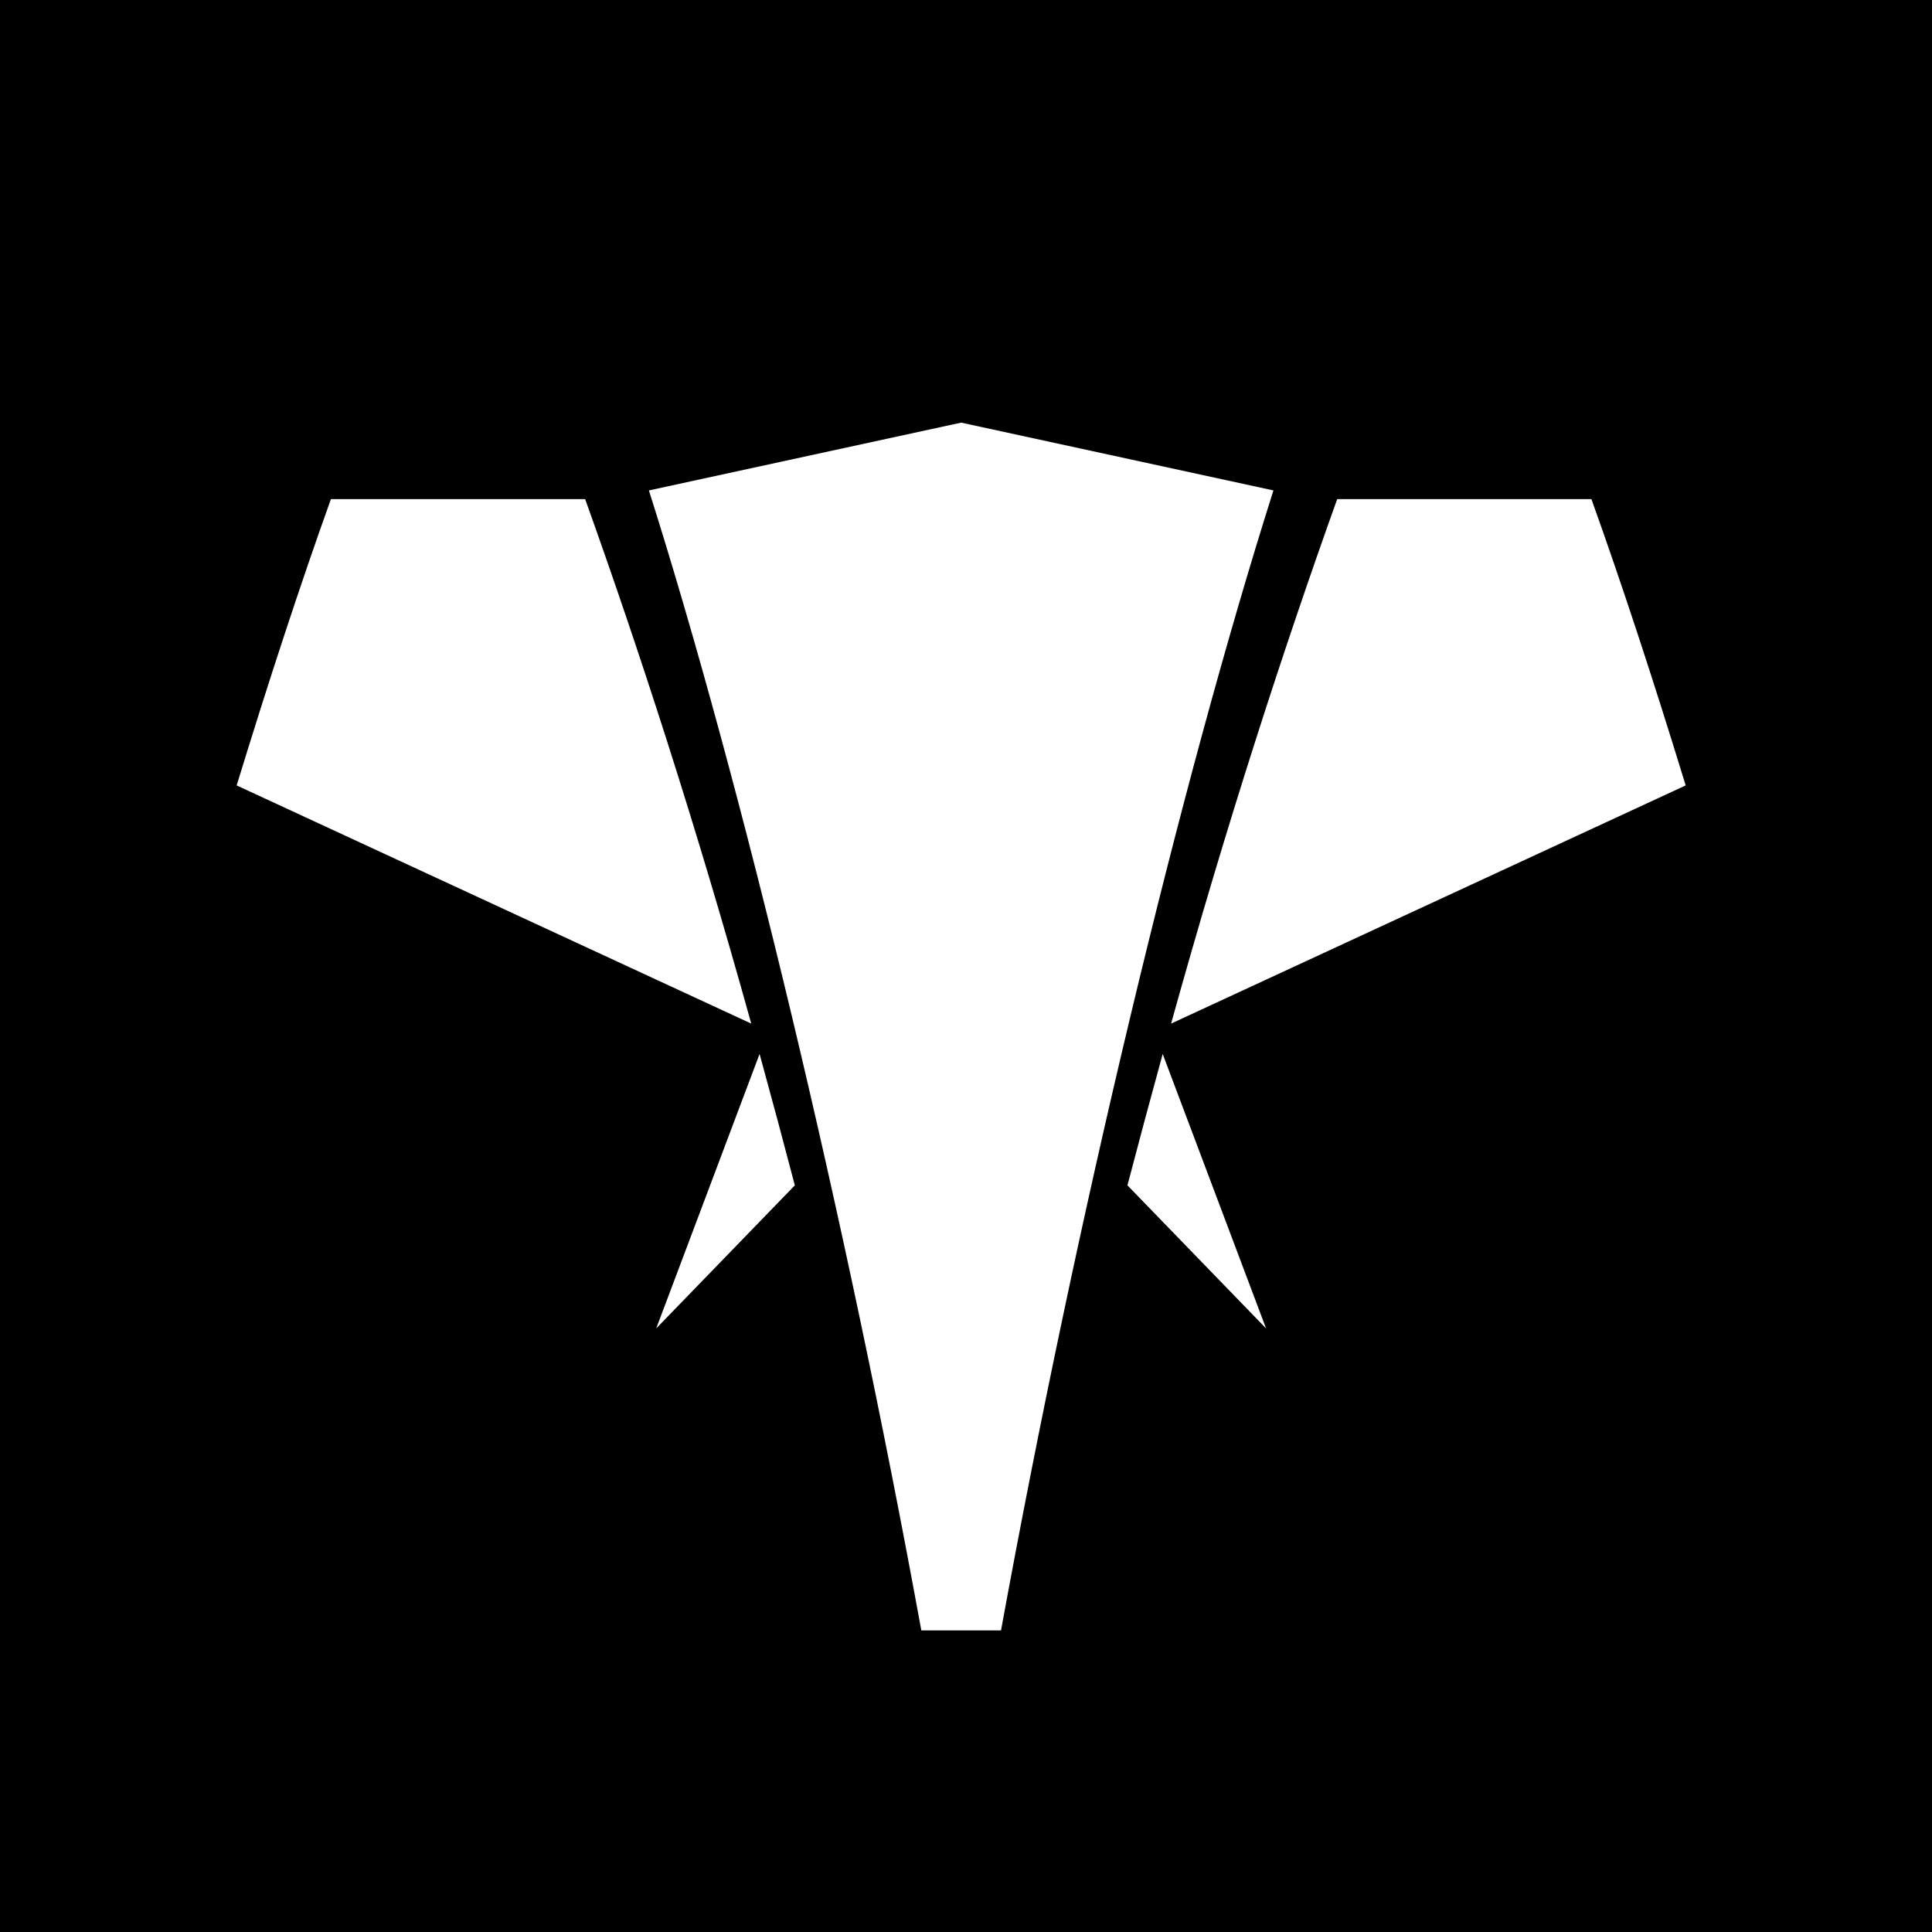
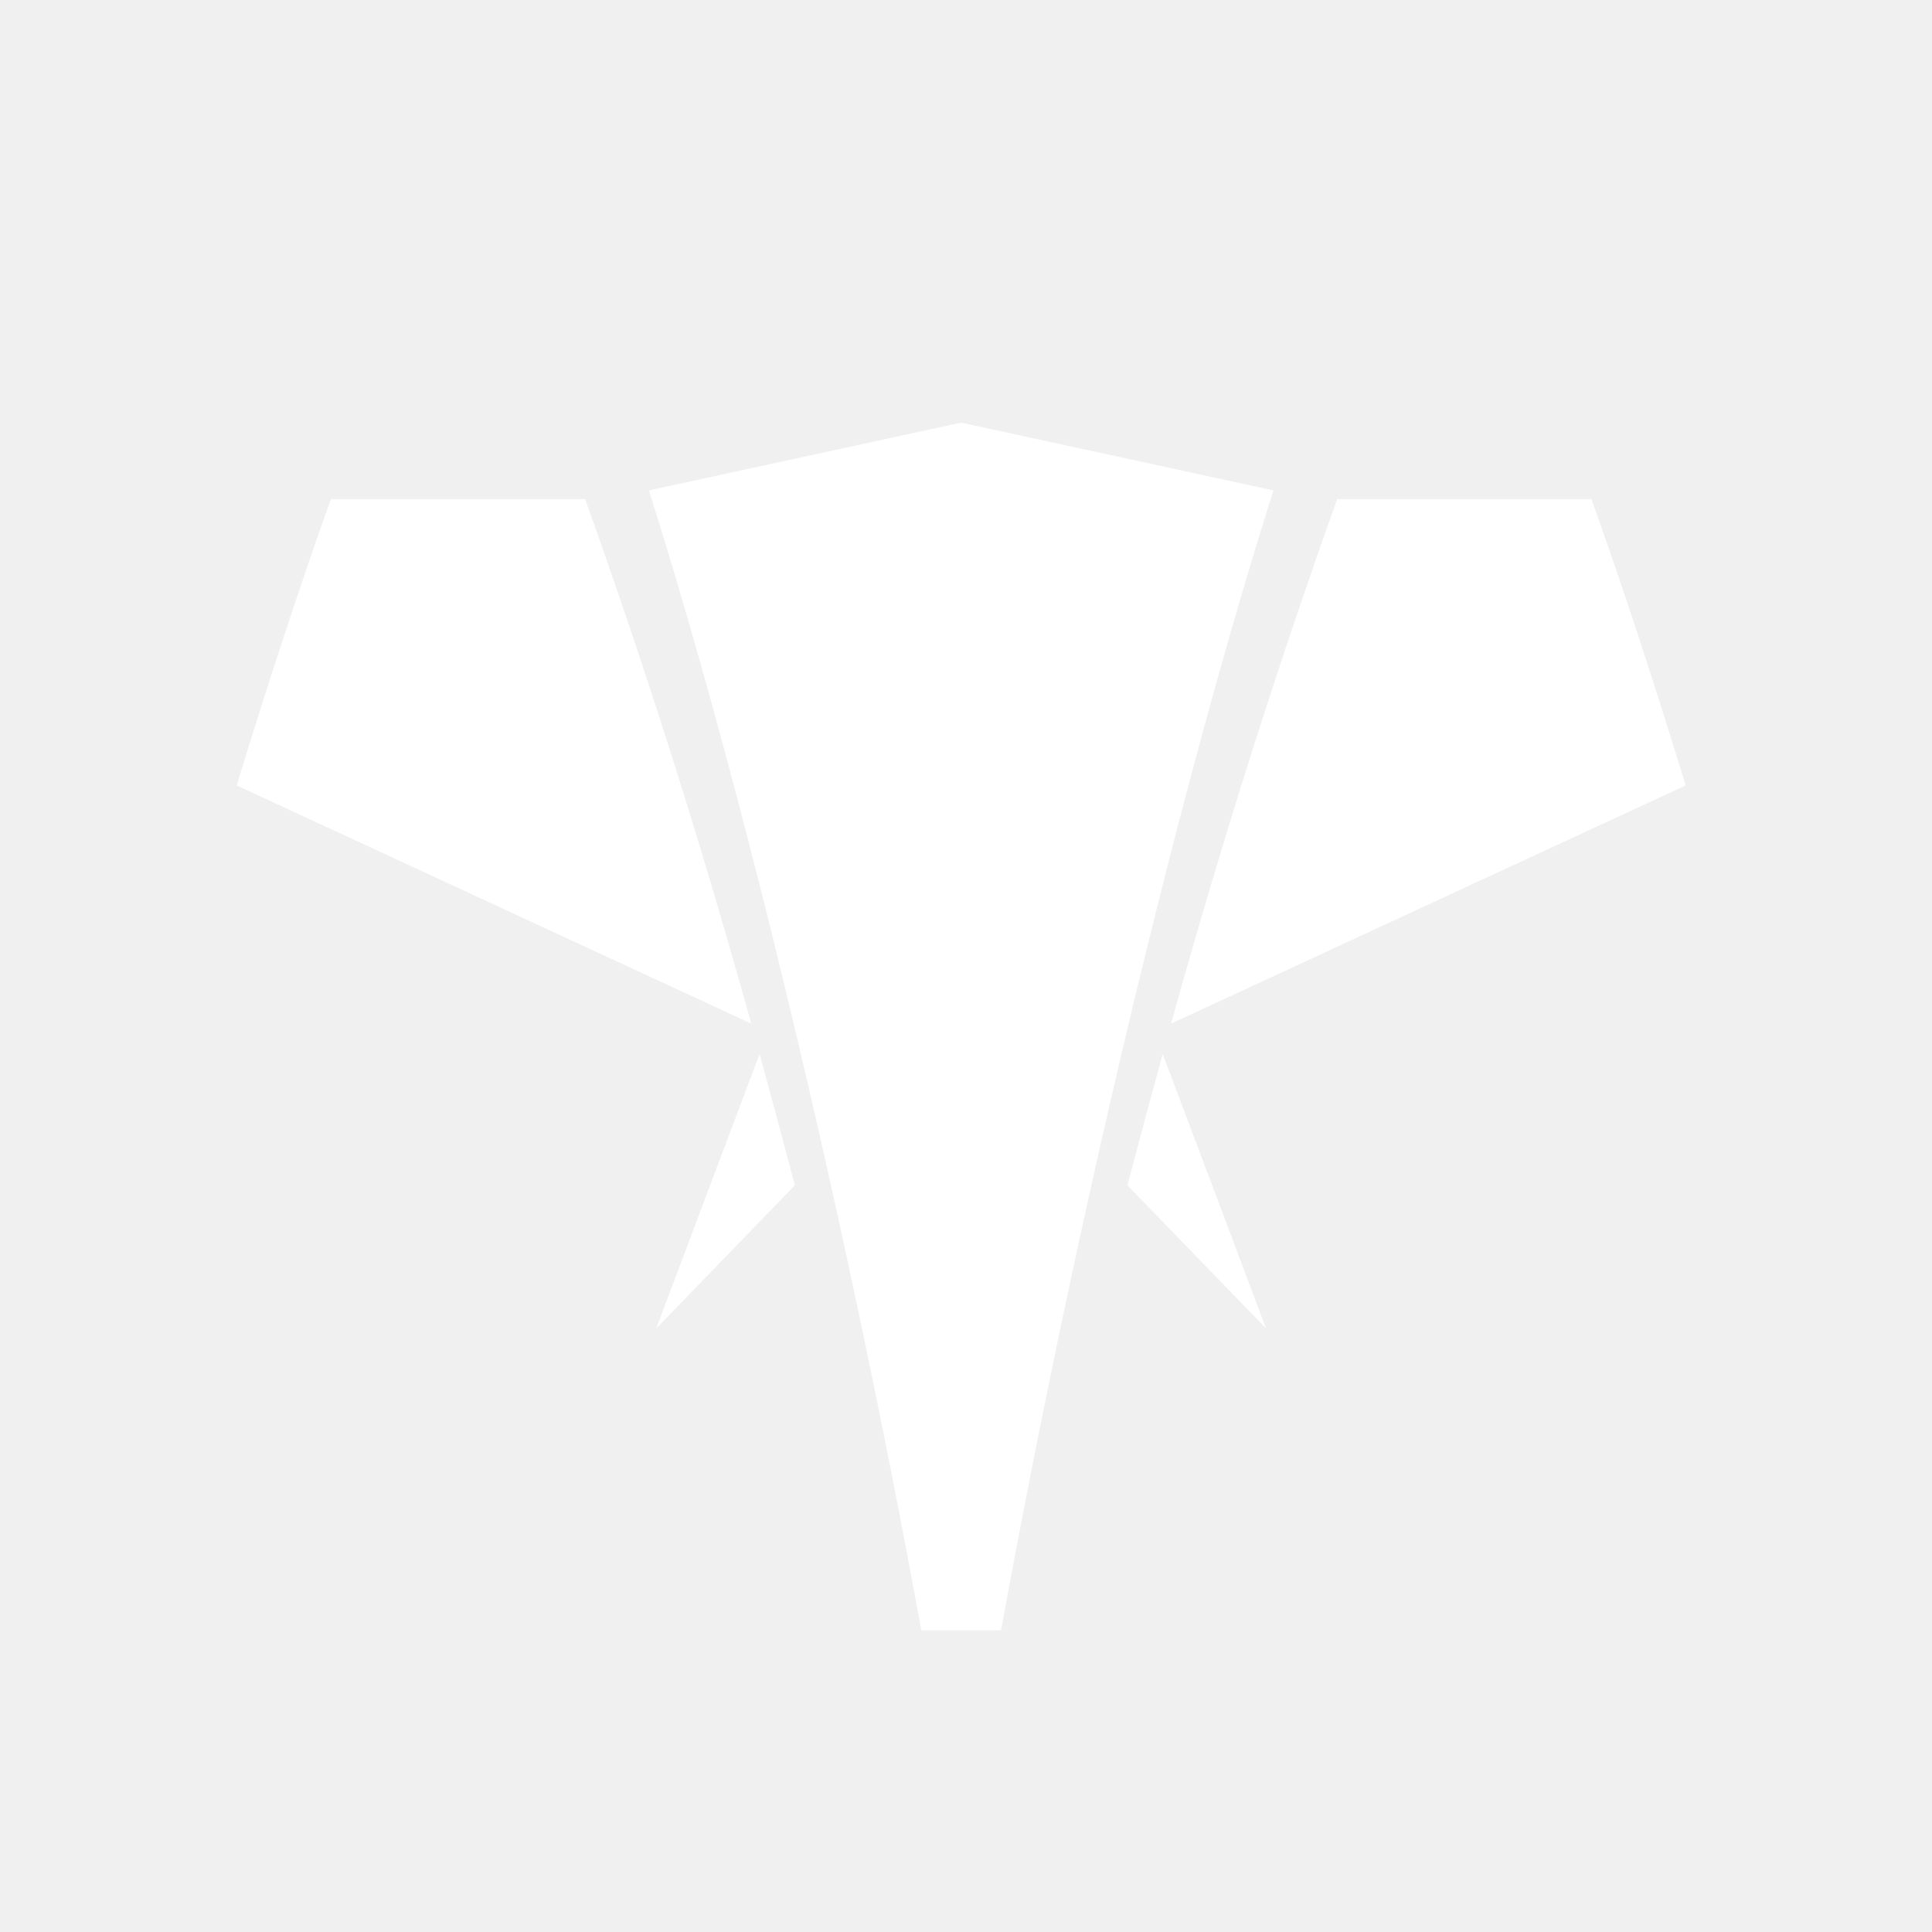
- <svg xmlns="http://www.w3.org/2000/svg" version="1.1" id="Ebene_1" x="0px" y="0px" viewBox="0 0 32 32" style="enable-background:new 0 0 32 32;" xml:space="preserve">
-   <style type="text/css">
- 	.st0{fill:#FFFFFF;}
- </style>
-   <rect x="0" y="0" width="32" height="32" />
-   <path class="st0" d="M19.258,17.457c-0.197,0.716-0.392,1.442-0.584,2.176l2.296,2.37L19.258,17.457z M16.58,27.005  c1.252-6.857,2.972-14.028,4.512-18.882L15.92,7l-5.172,1.123c1.539,4.854,3.26,12.025,4.512,18.882h0.661H16.58z M27.92,13.009  c-0.531-1.734-1.057-3.337-1.561-4.742h-4.211c-0.88,2.457-1.831,5.372-2.751,8.687L27.92,13.009z M12.443,16.954  c-0.92-3.315-1.871-6.231-2.751-8.687H5.481c-0.504,1.405-1.03,3.008-1.561,4.742L12.443,16.954z M12.581,17.457  c0.197,0.716,0.392,1.442,0.584,2.176l-2.296,2.37L12.581,17.457z" />
+ <svg xmlns="http://www.w3.org/2000/svg" viewBox="0 0 32 32">
+   <g fill="none" fill-rule="evenodd">
+     <path d="M0 0h32v32H0z" />
+     <path fill="#fff" d="M19.258,17.457c-0.197,0.716-0.392,1.442-0.584,2.176l2.296,2.37L19.258,17.457z M16.58,27.005  c1.252-6.857,2.972-14.028,4.512-18.882L15.92,7l-5.172,1.123c1.539,4.854,3.26,12.025,4.512,18.882h0.661H16.58z M27.92,13.009  c-0.531-1.734-1.057-3.337-1.561-4.742h-4.211c-0.88,2.457-1.831,5.372-2.751,8.687L27.92,13.009z M12.443,16.954  c-0.92-3.315-1.871-6.231-2.751-8.687H5.481c-0.504,1.405-1.03,3.008-1.561,4.742L12.443,16.954z M12.581,17.457  c0.197,0.716,0.392,1.442,0.584,2.176l-2.296,2.37L12.581,17.457z" />
+   </g>
</svg>
